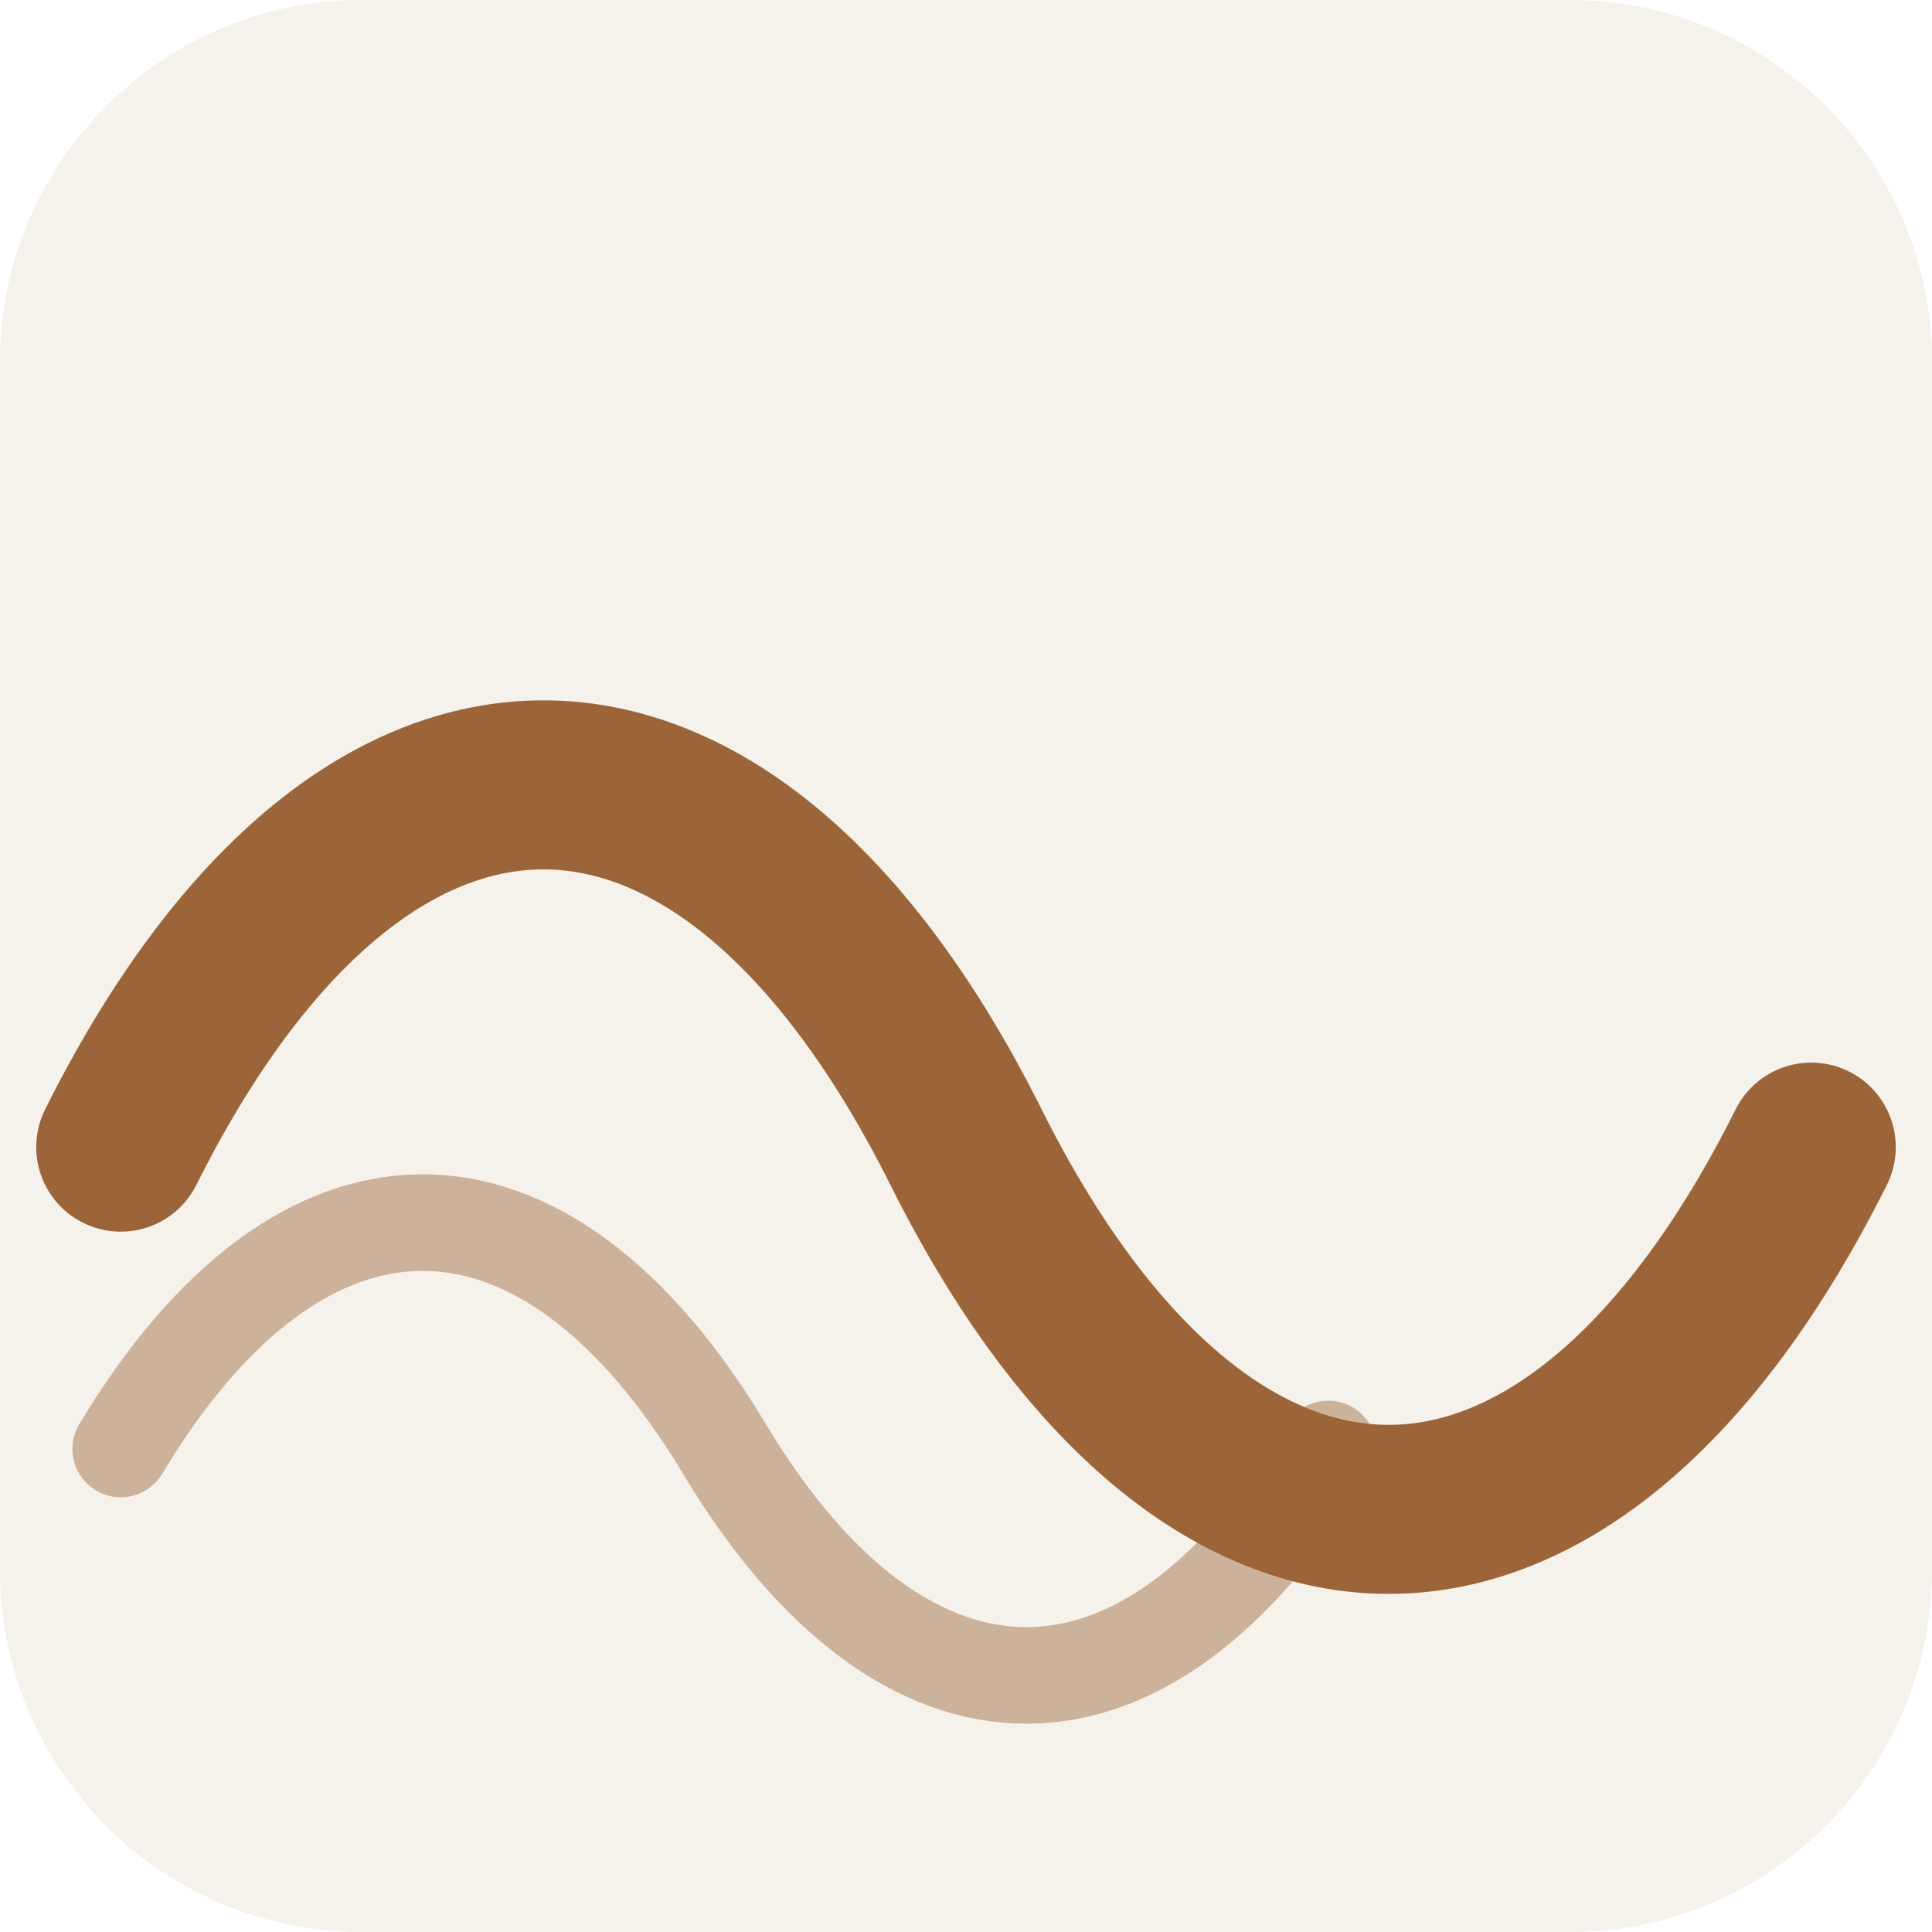
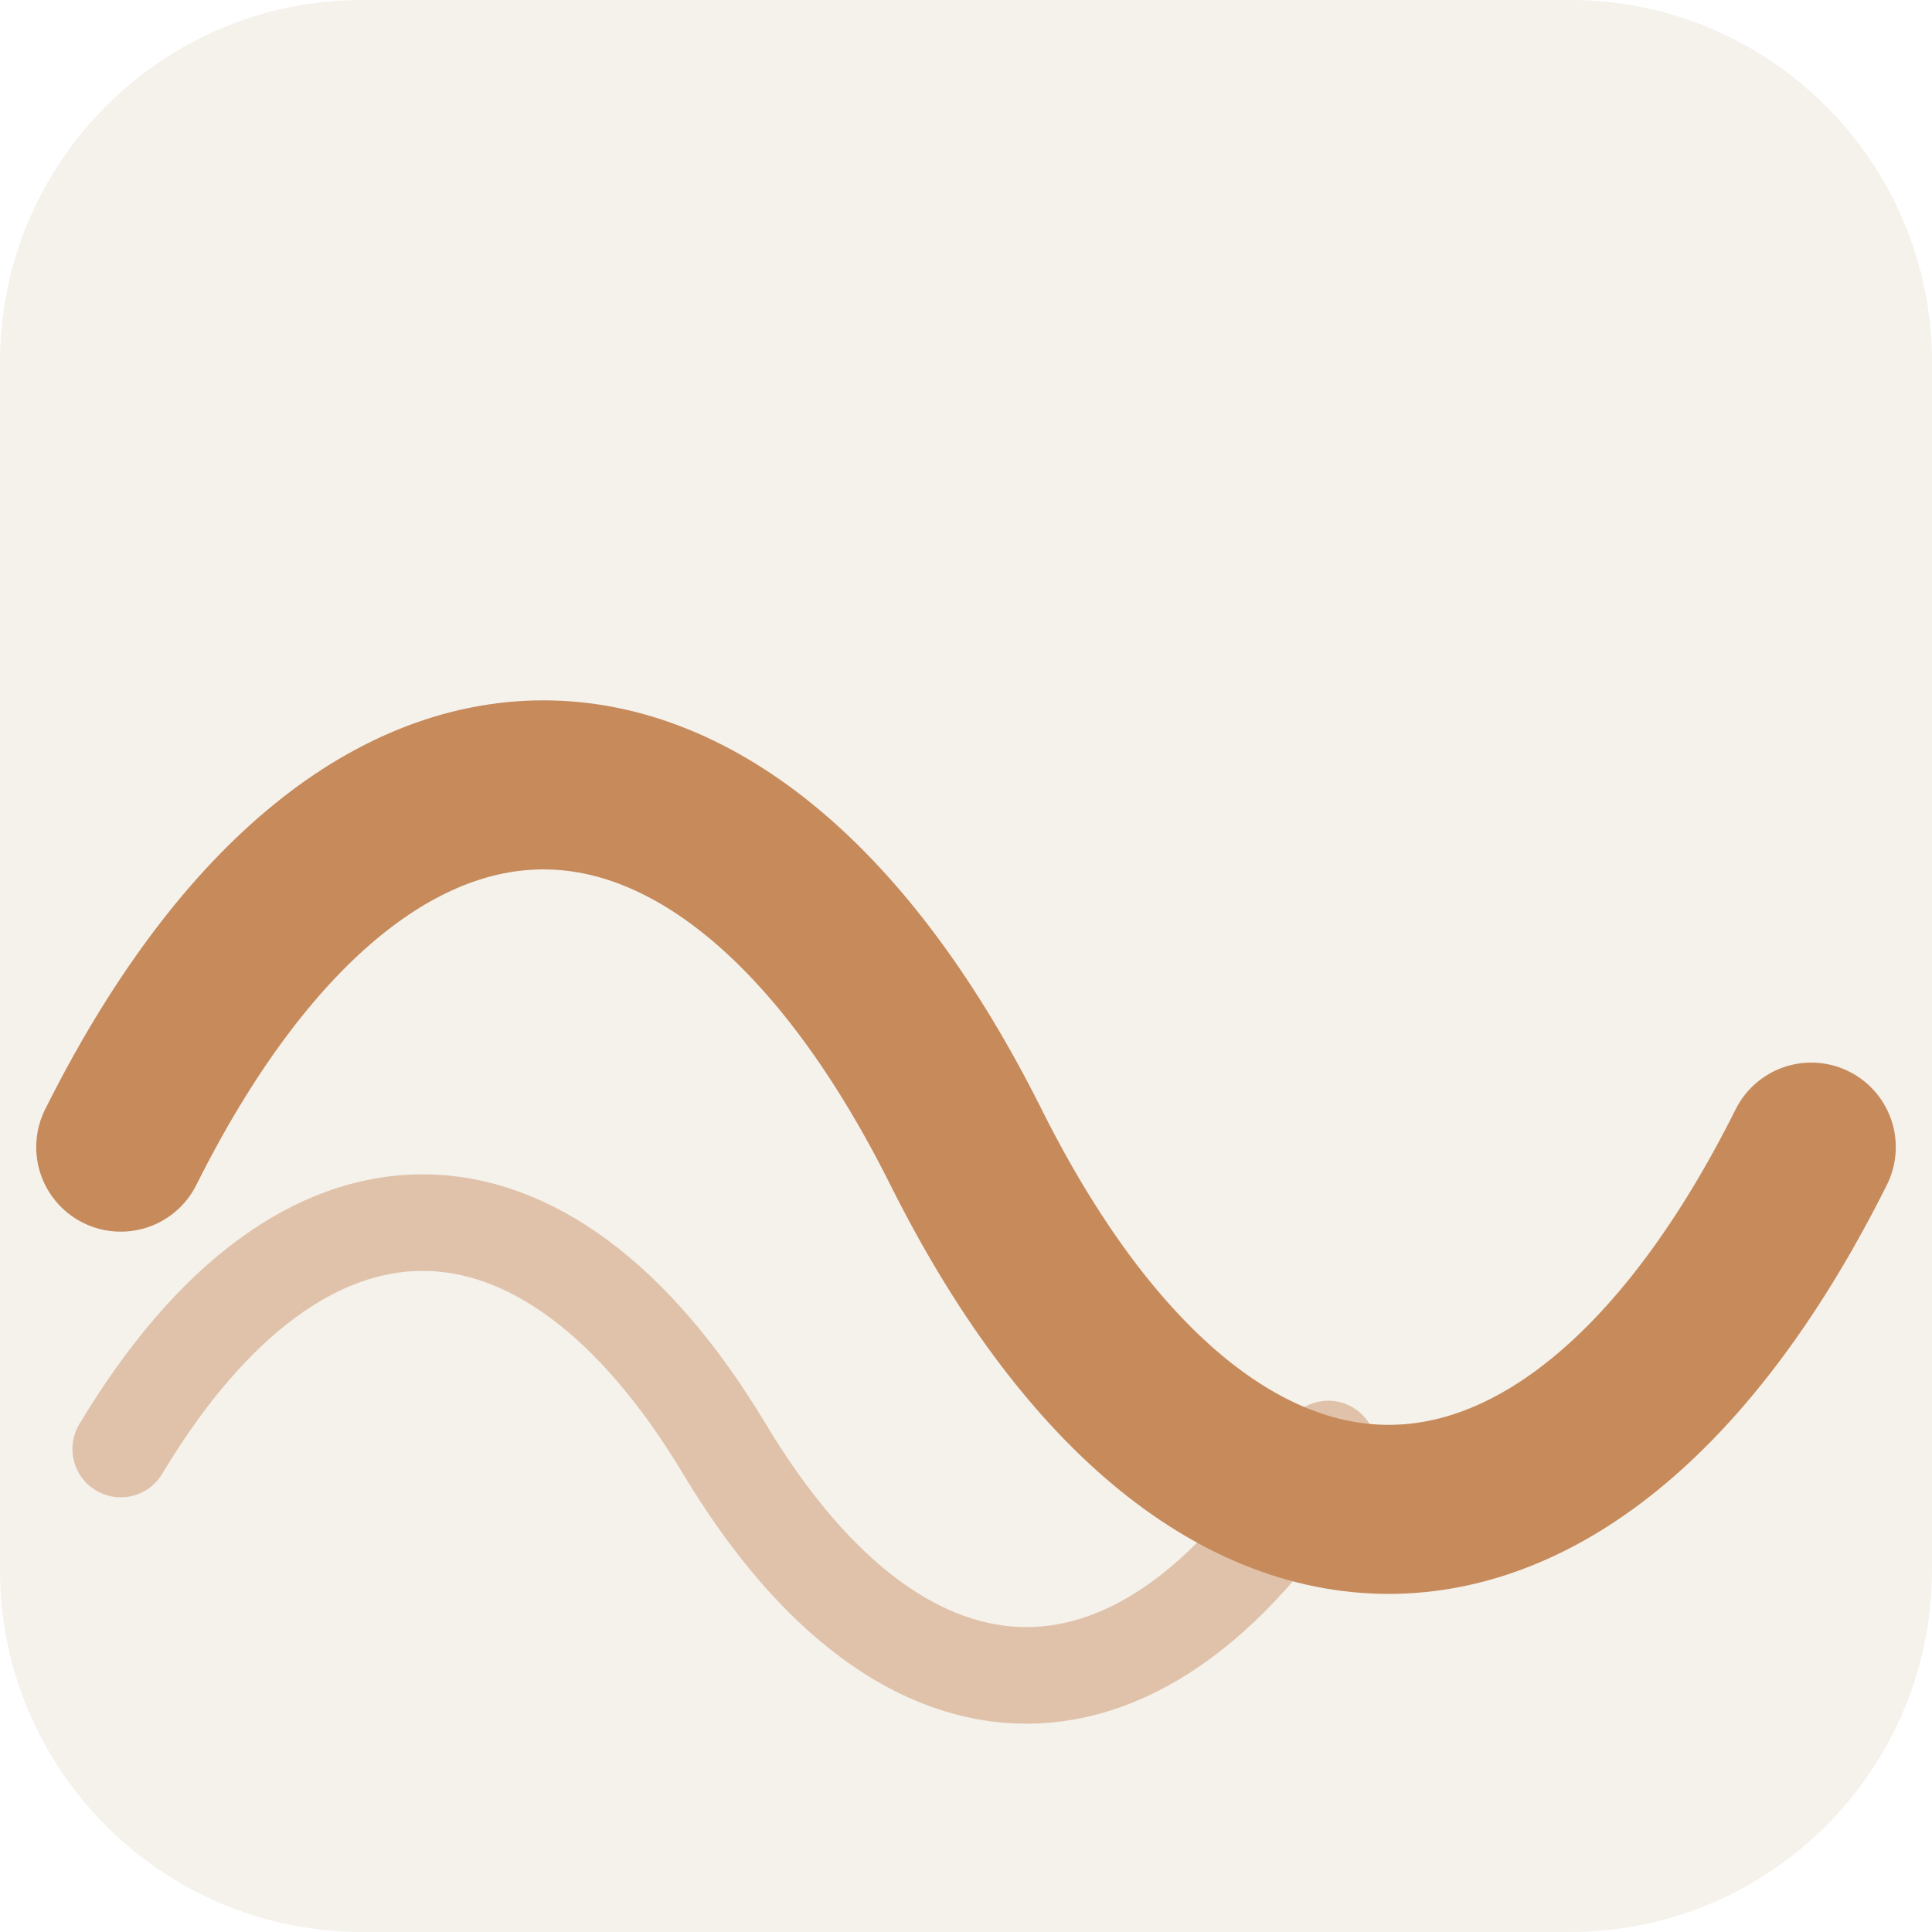
<svg xmlns="http://www.w3.org/2000/svg" viewBox="0 0 32 32">
  <rect width="32" height="32" fill="#F5F1EB" rx="6" />
-   <path d="M2 19 C6 11, 12 11, 16 19 C20 27, 26 27, 30 19" stroke="#9B6539" stroke-width="2.8" fill="none" stroke-linecap="round" />
-   <path d="M2 24 C5 19, 9 19, 12 24 C15 29, 19 29, 22 24" stroke="#9B6539" stroke-width="1.6" fill="none" stroke-linecap="round" opacity="0.45" />
+   <path d="M2 19 C6 11, 12 11, 16 19 C20 27, 26 27, 30 19" stroke="#C68A5B" stroke-width="2.8" fill="none" stroke-linecap="round" />
+   <path d="M2 24 C5 19, 9 19, 12 24 C15 29, 19 29, 22 24" stroke="#C68A5B" stroke-width="1.6" fill="none" stroke-linecap="round" opacity="0.45" />
</svg>
